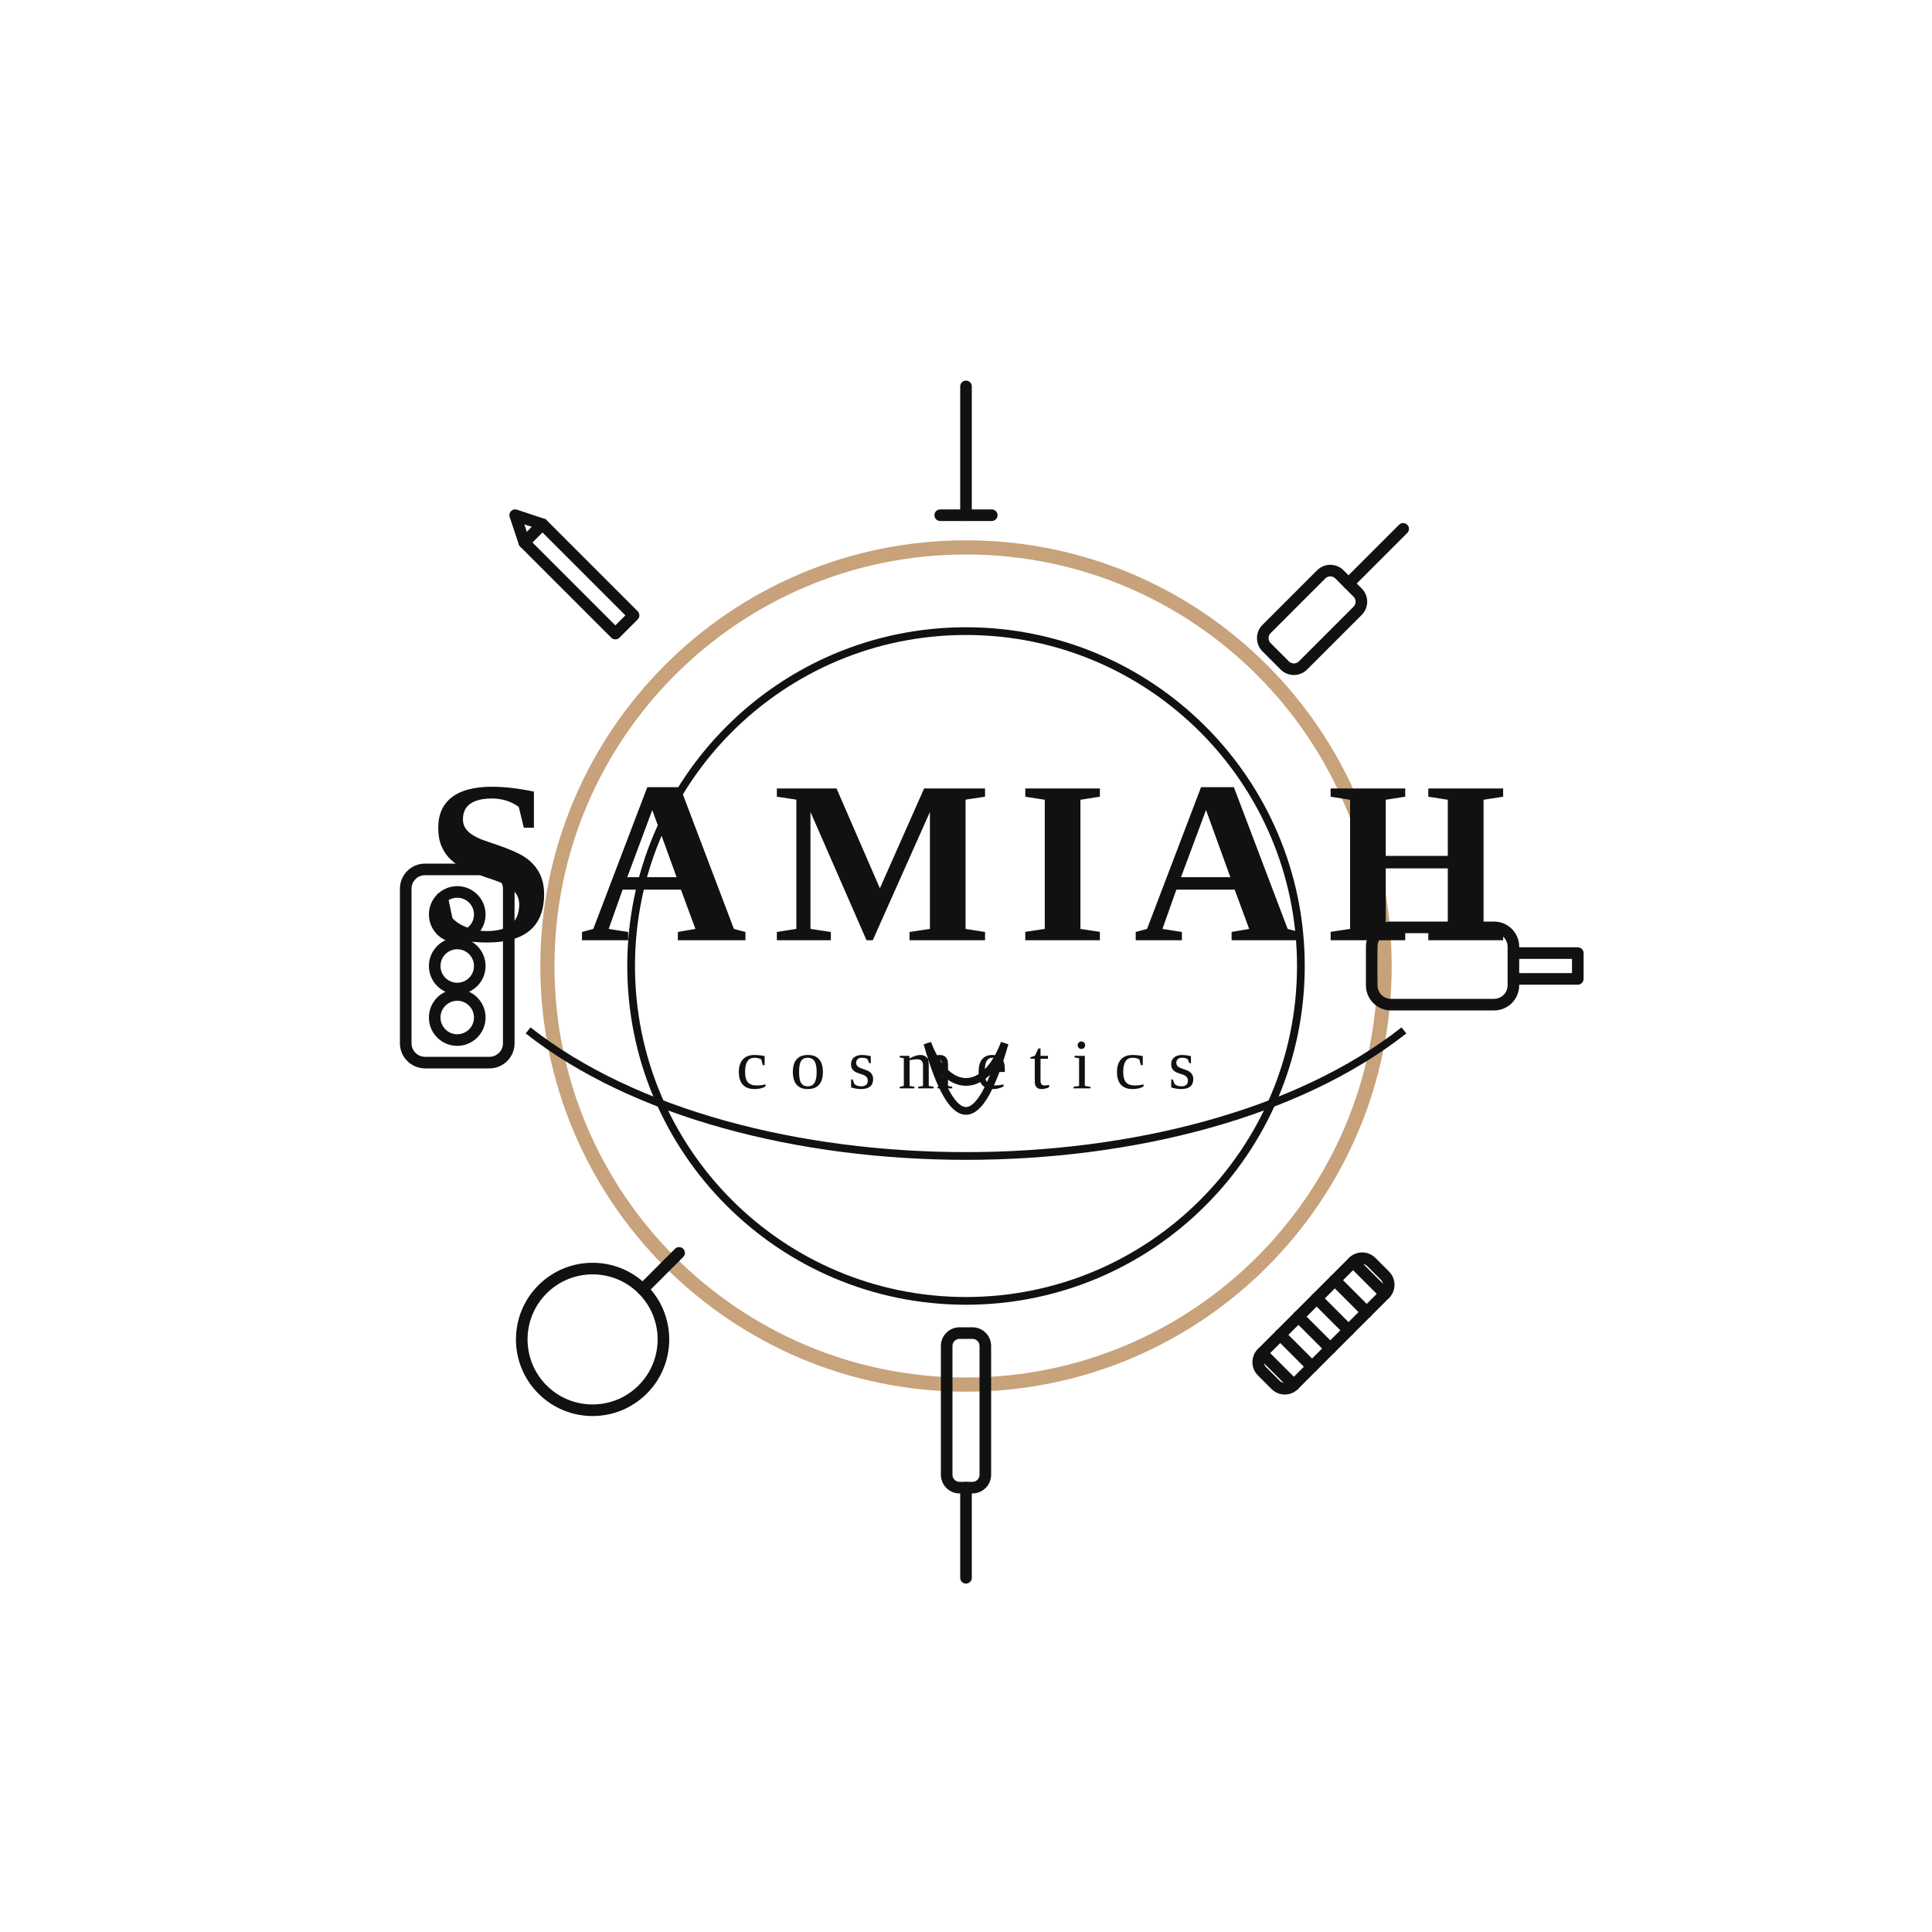
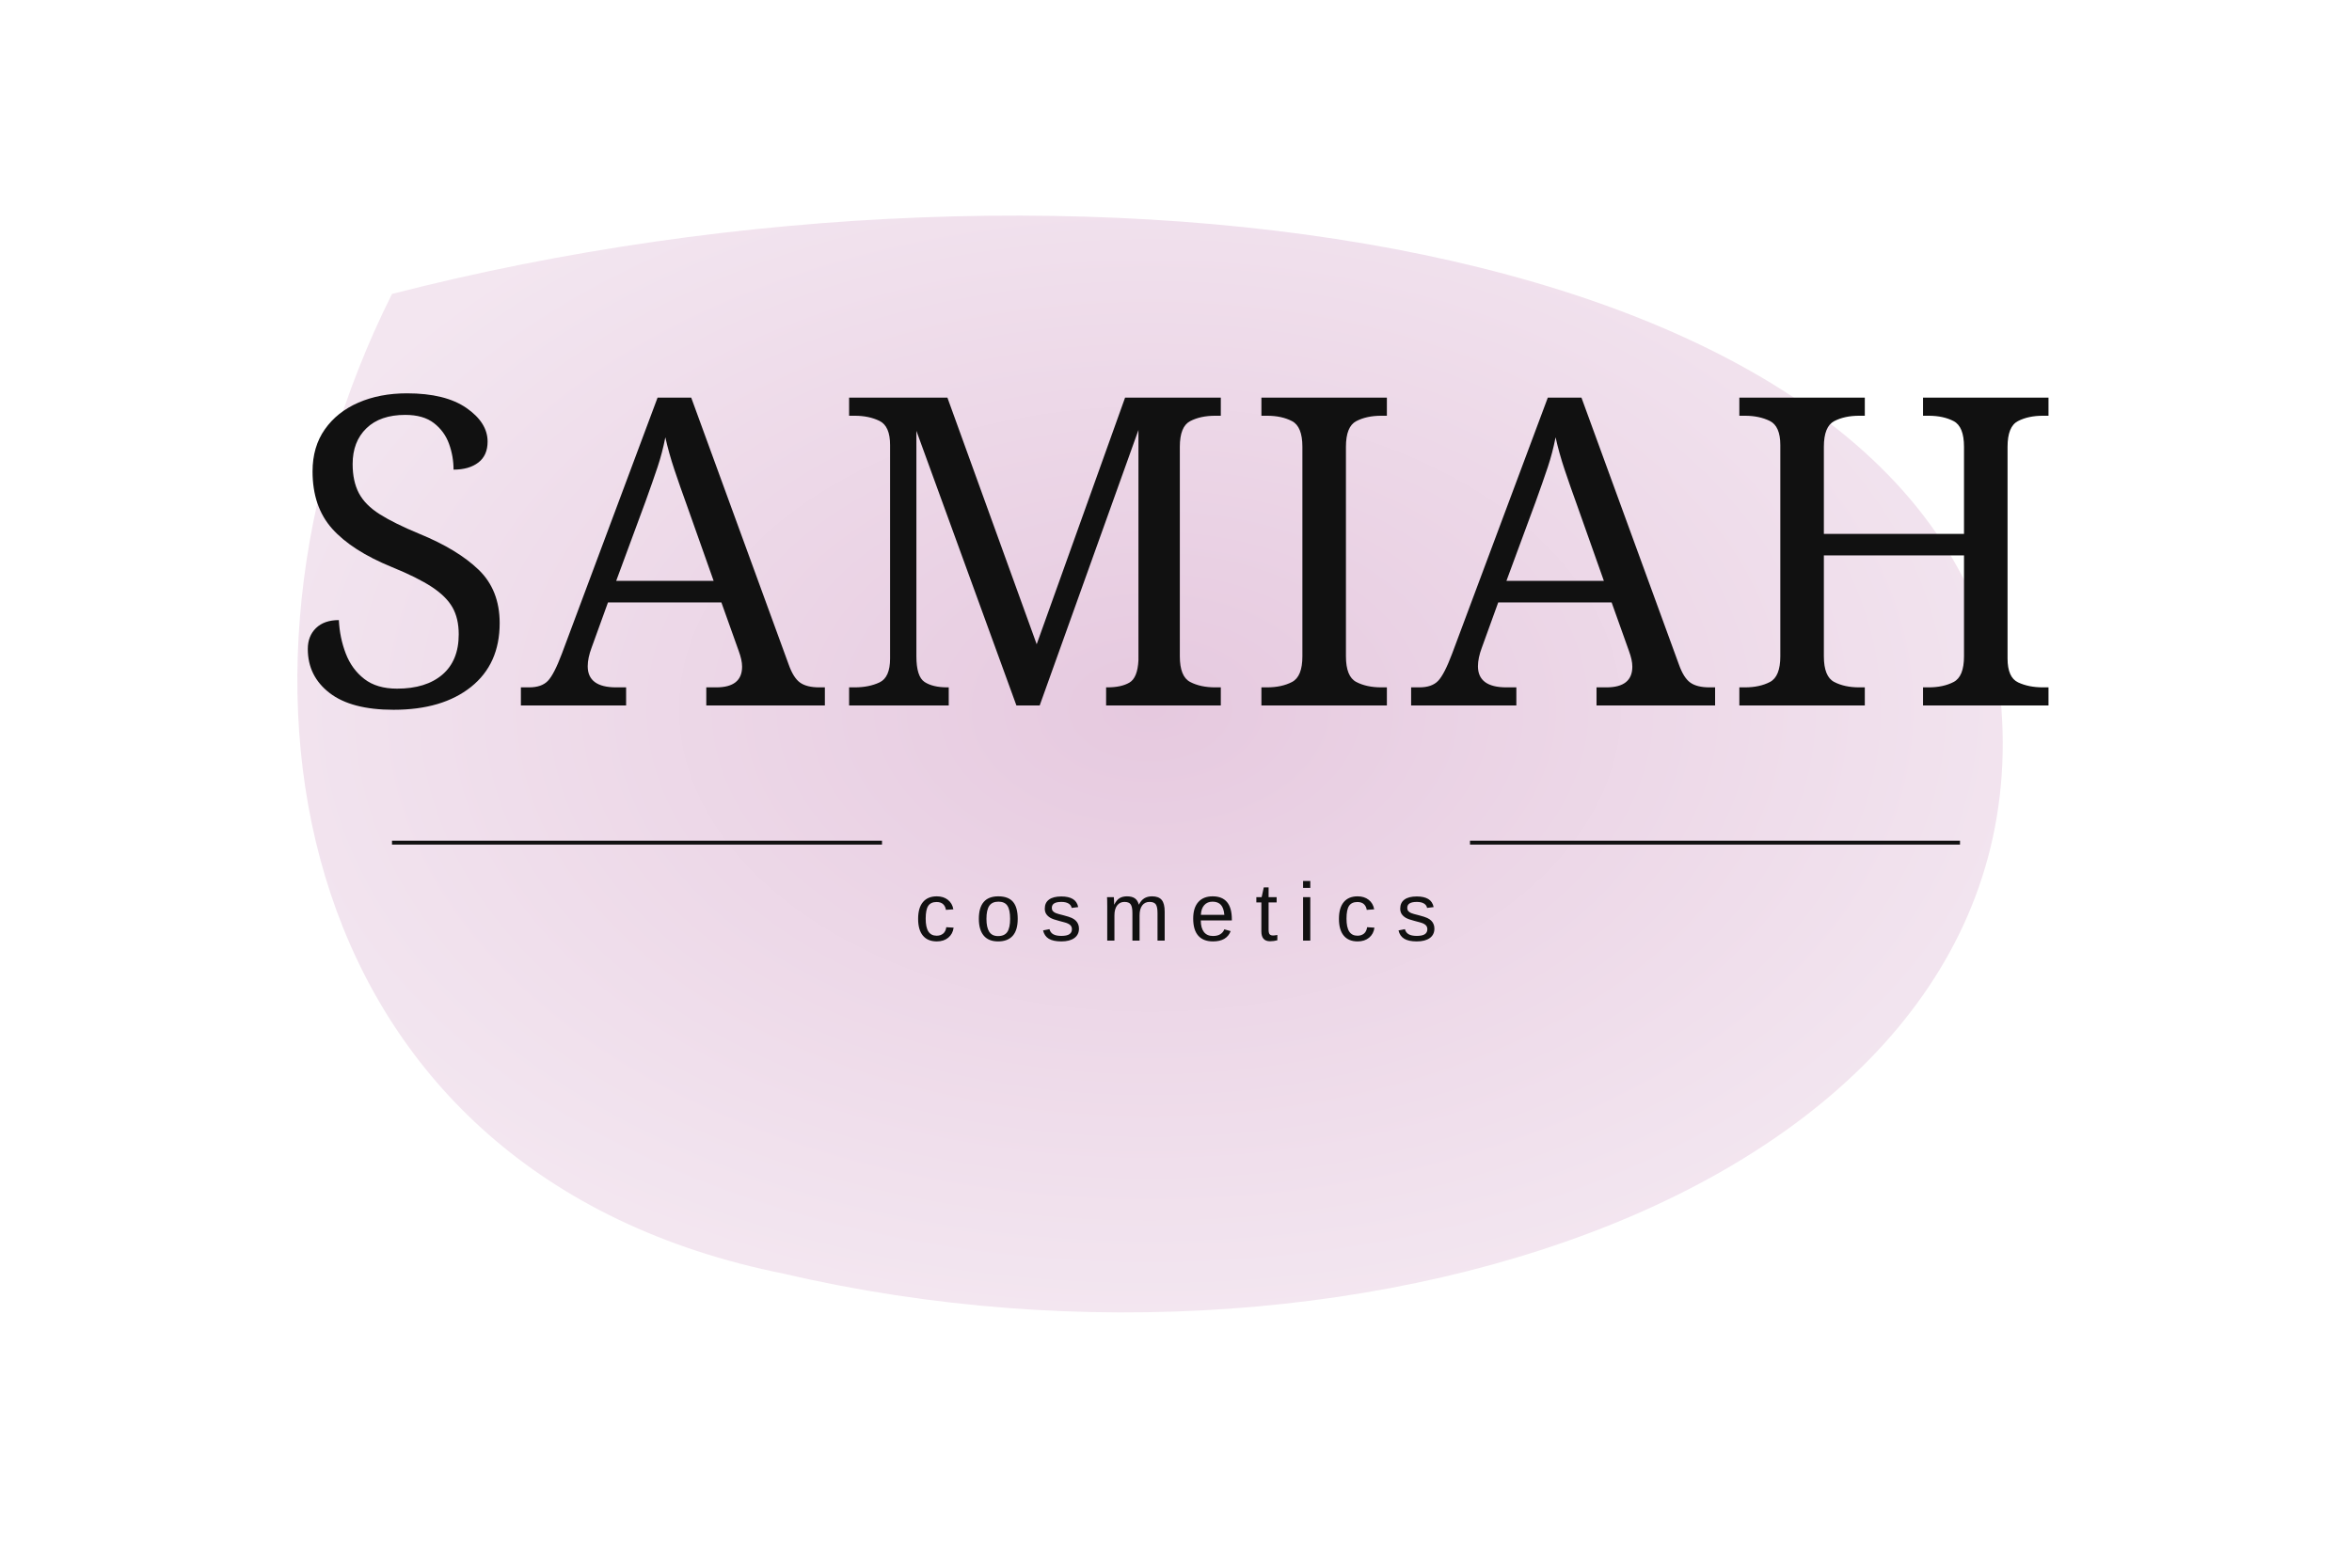
- <svg xmlns="http://www.w3.org/2000/svg" width="3000" height="3000" viewBox="0 0 3000 3000" aria-label="Samiah Cosmetics - Tools Logo">
-   <g transform="translate(1500,1500)">
-     <circle cx="0" cy="0" r="650" fill="none" stroke="#C7A27A" stroke-width="22" />
-     <circle cx="0" cy="0" r="520" fill="none" stroke="#111" stroke-width="12" />
-     <g stroke="#111" stroke-width="18" fill="none" stroke-linecap="round" stroke-linejoin="round">
-       <g transform="rotate(0)">
-         <path d="M0 -900 v200" />
-         <path d="M-40 -700 h80" />
-       </g>
-       <g transform="rotate(45)">
-         <rect x="-40" y="-840" width="80" height="160" rx="20" />
-         <path d="M0 -840 v-120" />
-       </g>
-       <g transform="rotate(90)">
-         <rect x="-60" y="-850" width="120" height="220" rx="30" />
-         <path d="M-20 -850 v-100 h40 v100" />
-       </g>
-       <g transform="rotate(135)">
-         <rect x="-120" y="-820" width="240" height="70" rx="20" />
-         <line x1="-100" y1="-820" x2="-100" y2="-750" />
-         <line x1="-60" y1="-820" x2="-60" y2="-750" />
-         <line x1="-20" y1="-820" x2="-20" y2="-750" />
-         <line x1="20" y1="-820" x2="20" y2="-750" />
-         <line x1="60" y1="-820" x2="60" y2="-750" />
-         <line x1="100" y1="-820" x2="100" y2="-750" />
-       </g>
-       <g transform="rotate(180)">
-         <rect x="-30" y="-810" width="60" height="240" rx="20" />
-         <line x1="0" y1="-810" x2="0" y2="-950" />
-       </g>
-       <g transform="rotate(225)">
-         <circle cx="0" cy="-820" r="110" />
-         <line x1="0" y1="-710" x2="0" y2="-630" />
-       </g>
-       <g transform="rotate(270)">
-         <rect x="-150" y="-870" width="300" height="160" rx="30" />
-         <circle cx="-80" cy="-790" r="35" />
-         <circle cx="0" cy="-790" r="35" />
-         <circle cx="80" cy="-790" r="35" />
-       </g>
-       <g transform="rotate(315)">
-         <path d="M-20 -950 L20 -950 L20 -750 L-20 -750 Z" />
-         <path d="M-20 -950 L0 -990 L20 -950" />
-       </g>
-     </g>
-     <g fill="#111" font-family="Garamond, Georgia, 'Times New Roman', serif">
-       <text x="0" y="-40" font-size="360" font-weight="600" letter-spacing="40" text-anchor="middle">
-         SAMIAH
-       </text>
-       <text x="0" y="190" font-size="110" letter-spacing="35" text-anchor="middle" style="text-transform:lowercase;">
-         cosmetics
-       </text>
-     </g>
-     <g fill="none" stroke="#111" stroke-width="12">
-       <path d="M -680,100  C -350,360 350,360 680,100" />
-       <path d="M -60,120 C -20,260 20,260 60,120 C 30,200 -30,200 -60,120 Z" />
-     </g>
-   </g>
+ <svg xmlns="http://www.w3.org/2000/svg" viewBox="0 0 1200 800" width="1200" height="800">
+   <defs>
+     <radialGradient id="wash" cx="50%" cy="45%" r="55%">
+       <stop offset="0%" stop-color="#e6c9df" />
+       <stop offset="100%" stop-color="#f3e6f0" />
+     </radialGradient>
+   </defs>
+   <path d="M200,150        C100,350 150,600 400,650        C700,720 1050,600 1020,350        C980,120 550,60 200,150 Z" fill="url(#wash)" />
+   <text x="600" y="360" text-anchor="middle" fill="#111111" style="           font-family: 'Didot', 'Bodoni MT', 'Playfair Display', serif;           font-size: 220px;           font-weight: 500;           letter-spacing: 4px;         ">
+     SAMIAH
+   </text>
+   <path d="M200 430 H450" stroke="#111111" stroke-width="2" />
+   <path d="M750 430 H1000" stroke="#111111" stroke-width="2" />
+   <text x="600" y="480" text-anchor="middle" fill="#111111" style="           font-family: 'Montserrat', 'Helvetica Neue', Arial, sans-serif;           font-size: 42px;           font-weight: 300;           letter-spacing: 10px;         ">
+     cosmetics
+   </text>
</svg>
